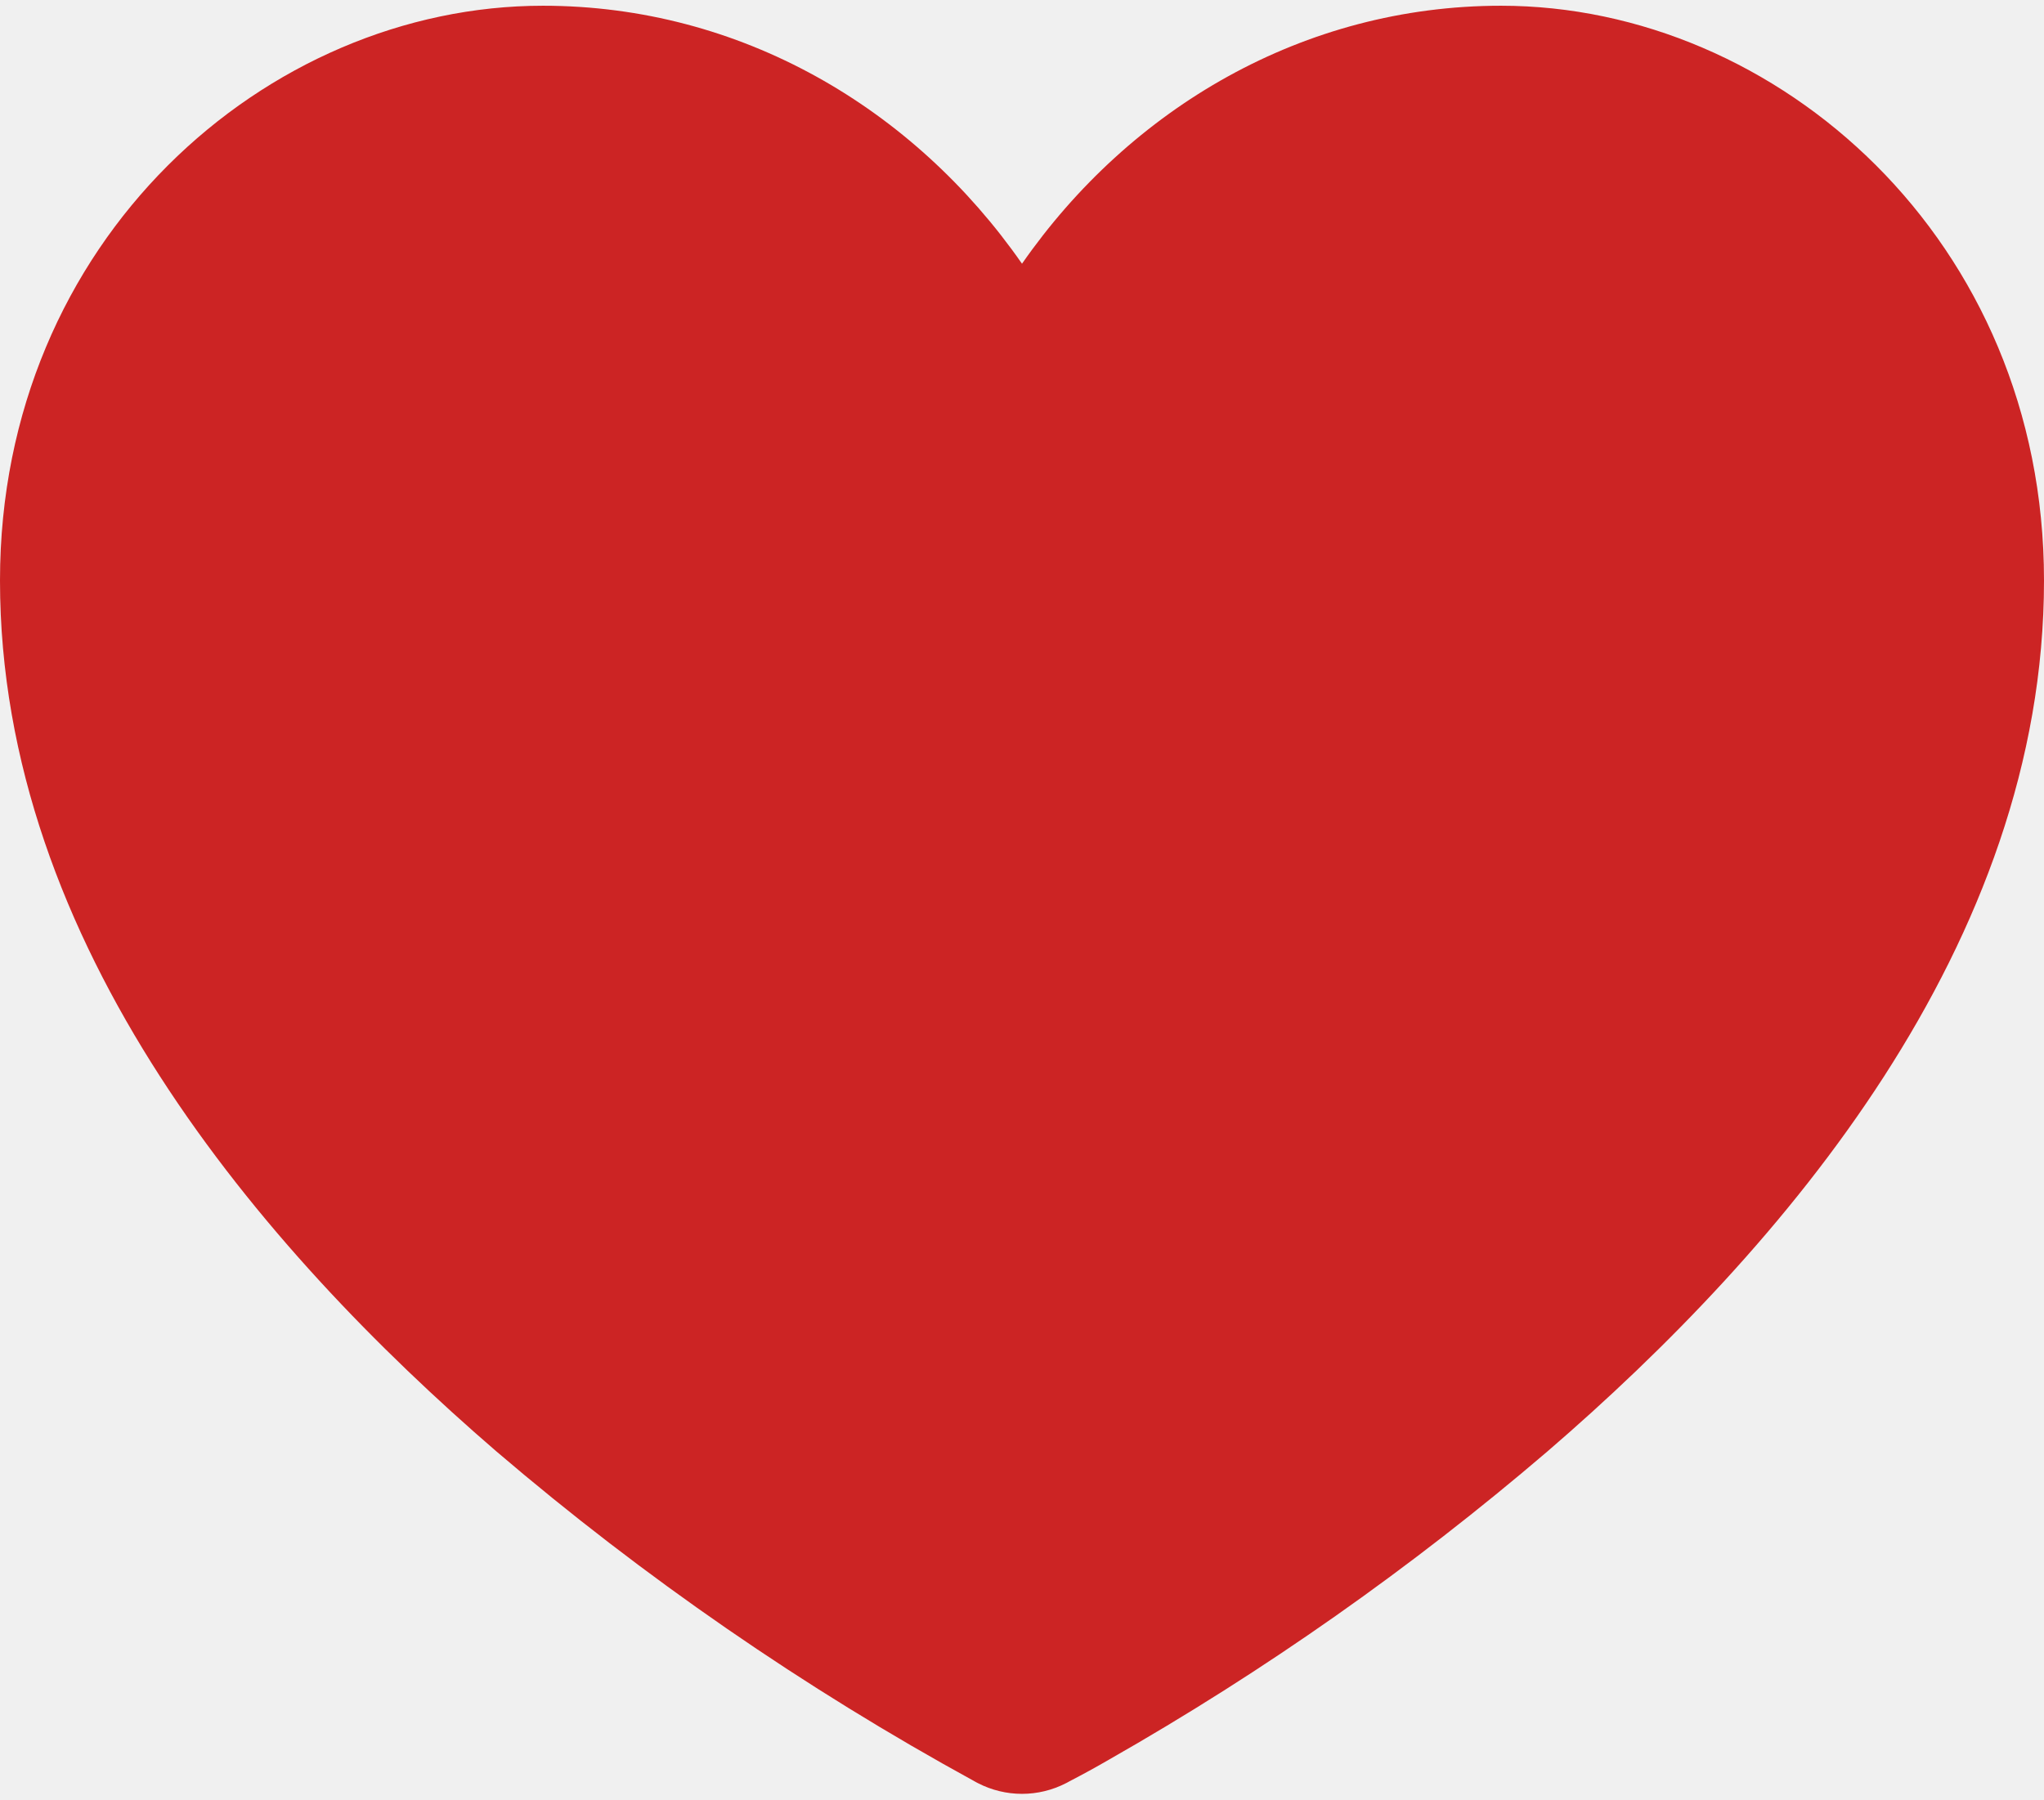
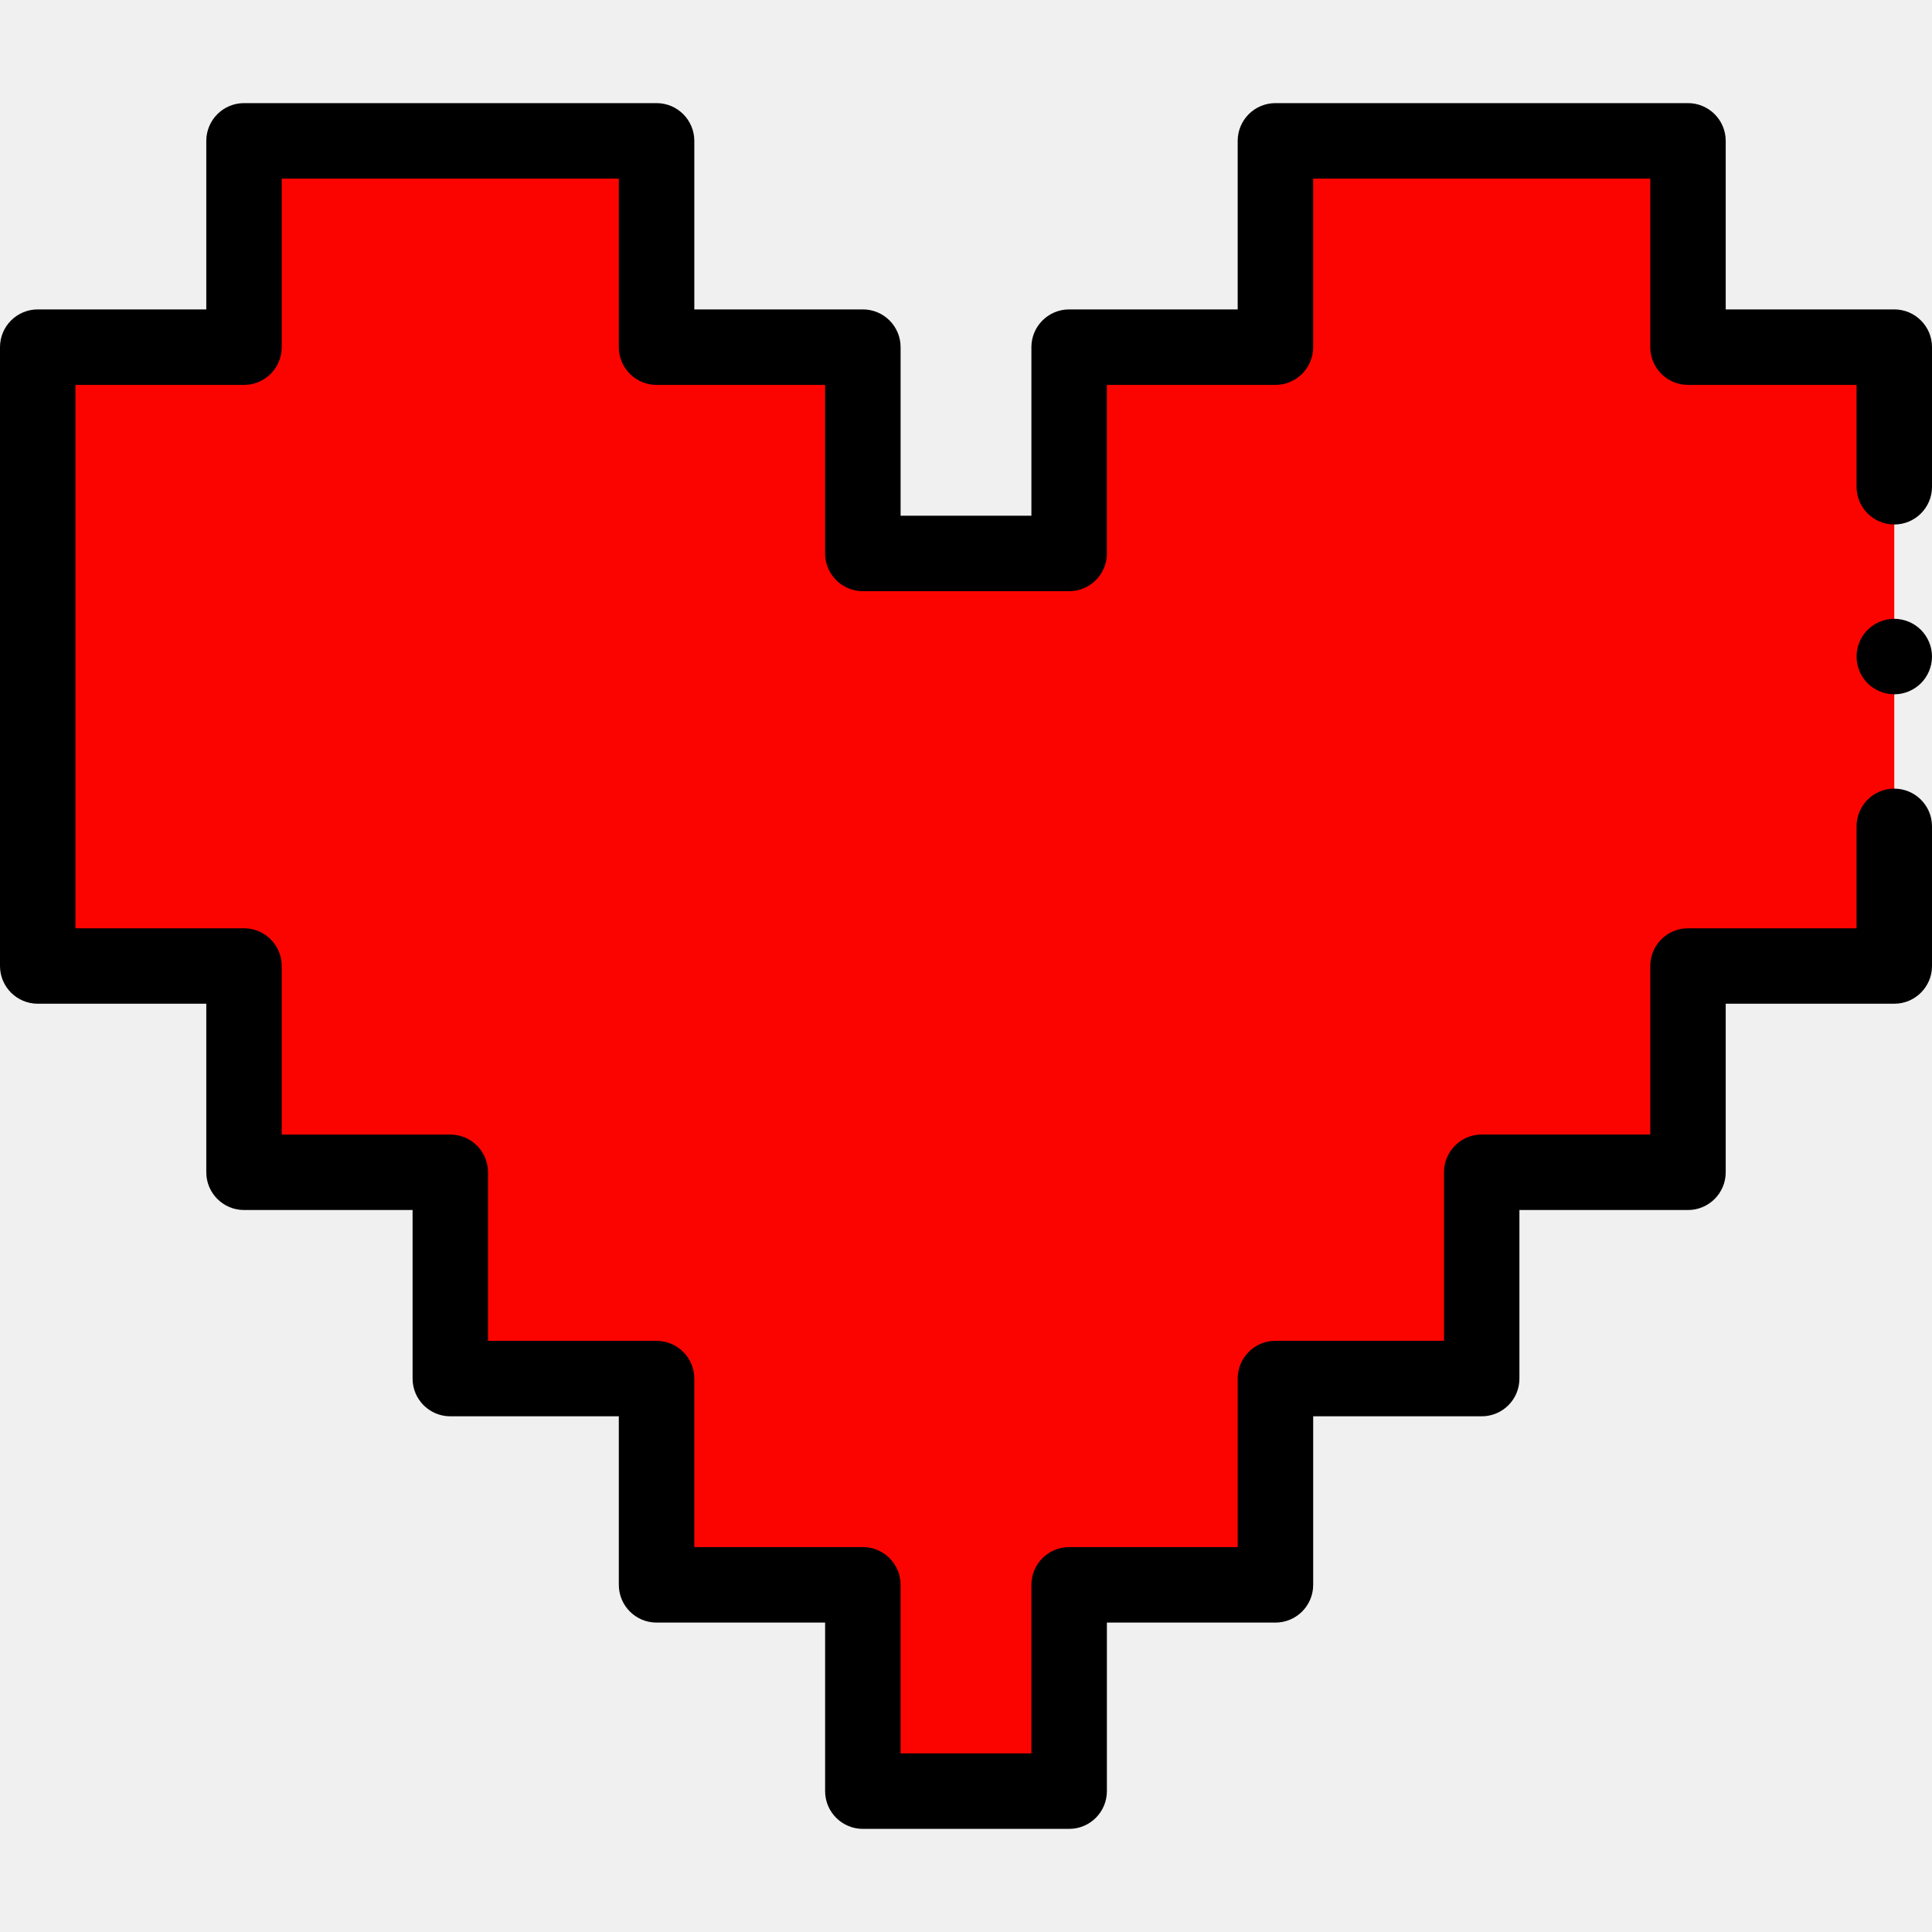
- <svg xmlns="http://www.w3.org/2000/svg" width="67" height="59" viewBox="0 0 67 59" fill="none">
-   <path fill-rule="evenodd" clip-rule="evenodd" d="M32.055 58.461L33.5 55.672L34.945 58.461C34.498 58.691 34.003 58.812 33.5 58.812C32.997 58.812 32.502 58.691 32.055 58.461ZM32.055 58.461L33.5 55.672L34.945 58.461L34.953 58.457L34.978 58.444L35.054 58.402C35.492 58.175 35.925 57.938 36.352 57.69C41.454 54.785 46.267 51.4 50.727 47.582C58.441 40.936 67 30.966 67 19.031C67 7.876 58.265 0.188 49.203 0.188C42.725 0.188 37.047 3.546 33.5 8.646C29.953 3.546 24.275 0.188 17.797 0.188C8.735 0.188 0 7.876 0 19.031C0 30.966 8.563 40.936 16.268 47.582C21.108 51.719 26.362 55.345 31.946 58.402L32.022 58.444L32.047 58.457H32.055V58.461Z" fill="#CC2424" />
+ <svg xmlns="http://www.w3.org/2000/svg" width="40" height="40" viewBox="0 0 40 40" fill="none">
+   <g clip-path="url(#clip0_2_876)">
+     <path d="M17.865 11.458H22.135V7.187H26.406V2.917H30.677H34.948V7.187H39.219V11.458V15.729V20H34.948V24.271H30.677V28.542H26.406V32.812H22.135V37.083H17.865V32.812H13.594V28.542H9.323V24.271H5.052V20H0.781V15.729V11.458V7.187H5.052V2.917H9.323H13.594V7.187H17.865V11.458Z" fill="#FB0400" />
+     <path d="M22.135 37.865H17.865C17.433 37.865 17.083 37.515 17.083 37.083V33.594H13.594C13.162 33.594 12.812 33.244 12.812 32.812V29.323H9.323C8.891 29.323 8.542 28.973 8.542 28.542V25.052H5.052C4.621 25.052 4.271 24.702 4.271 24.271V20.781H0.781C0.35 20.781 0 20.431 0 20V7.187C0 6.756 0.35 6.406 0.781 6.406H4.271V2.917C4.271 2.485 4.621 2.135 5.052 2.135H13.594C14.025 2.135 14.375 2.485 14.375 2.917V6.406H17.865C18.296 6.406 18.646 6.756 18.646 7.187V10.677H21.354V7.187C21.354 6.756 21.704 6.406 22.136 6.406H25.625V2.917C25.625 2.485 25.975 2.135 26.406 2.135H34.948C35.379 2.135 35.729 2.485 35.729 2.917V6.406H39.219C39.65 6.406 40 6.756 40 7.187V10.078C40 10.51 39.65 10.859 39.219 10.859C38.787 10.859 38.438 10.51 38.438 10.078V7.969H34.948C34.517 7.969 34.167 7.619 34.167 7.187V3.698H27.188V7.187C27.188 7.619 26.838 7.969 26.406 7.969H22.917V11.458C22.917 11.89 22.567 12.24 22.136 12.24H17.864C17.433 12.24 17.083 11.89 17.083 11.458V7.969H13.594C13.162 7.969 12.812 7.619 12.812 7.187V3.698H5.833V7.187C5.833 7.619 5.484 7.969 5.052 7.969H1.562V19.219H5.052C5.484 19.219 5.833 19.569 5.833 20V23.49H9.323C9.754 23.49 10.104 23.839 10.104 24.271V27.761H13.594C14.025 27.761 14.375 28.11 14.375 28.542V32.031H17.865C18.296 32.031 18.646 32.381 18.646 32.812L18.646 36.302H21.354V32.812C21.354 32.381 21.704 32.031 22.136 32.031H25.625V28.542C25.625 28.11 25.975 27.76 26.406 27.76H29.896V24.271C29.896 23.839 30.246 23.489 30.677 23.489H34.167V20C34.167 19.569 34.517 19.219 34.948 19.219H38.438V17.109C38.438 16.678 38.787 16.328 39.219 16.328C39.65 16.328 40 16.678 40 17.109V20C40 20.431 39.65 20.781 39.219 20.781H35.729V24.271C35.729 24.702 35.379 25.052 34.948 25.052H31.458V28.542C31.458 28.973 31.109 29.323 30.677 29.323H27.188V32.812C27.188 33.244 26.838 33.594 26.406 33.594H22.917L22.917 37.083C22.917 37.515 22.567 37.865 22.135 37.865Z" fill="black" />
+     <path d="M39.219 14.375C39.013 14.375 38.812 14.291 38.666 14.146C38.521 14.001 38.438 13.799 38.438 13.594C38.438 13.388 38.521 13.187 38.666 13.041C38.812 12.896 39.013 12.812 39.219 12.812C39.424 12.812 39.626 12.896 39.771 13.041C39.916 13.187 40 13.388 40 13.594C40 13.799 39.916 14.001 39.771 14.146C39.626 14.291 39.424 14.375 39.219 14.375Z" fill="black" />
+   </g>
+   <defs>
+     <clipPath id="clip0_2_876">
+       <rect width="40" height="40" fill="white" />
+     </clipPath>
+   </defs>
</svg>
